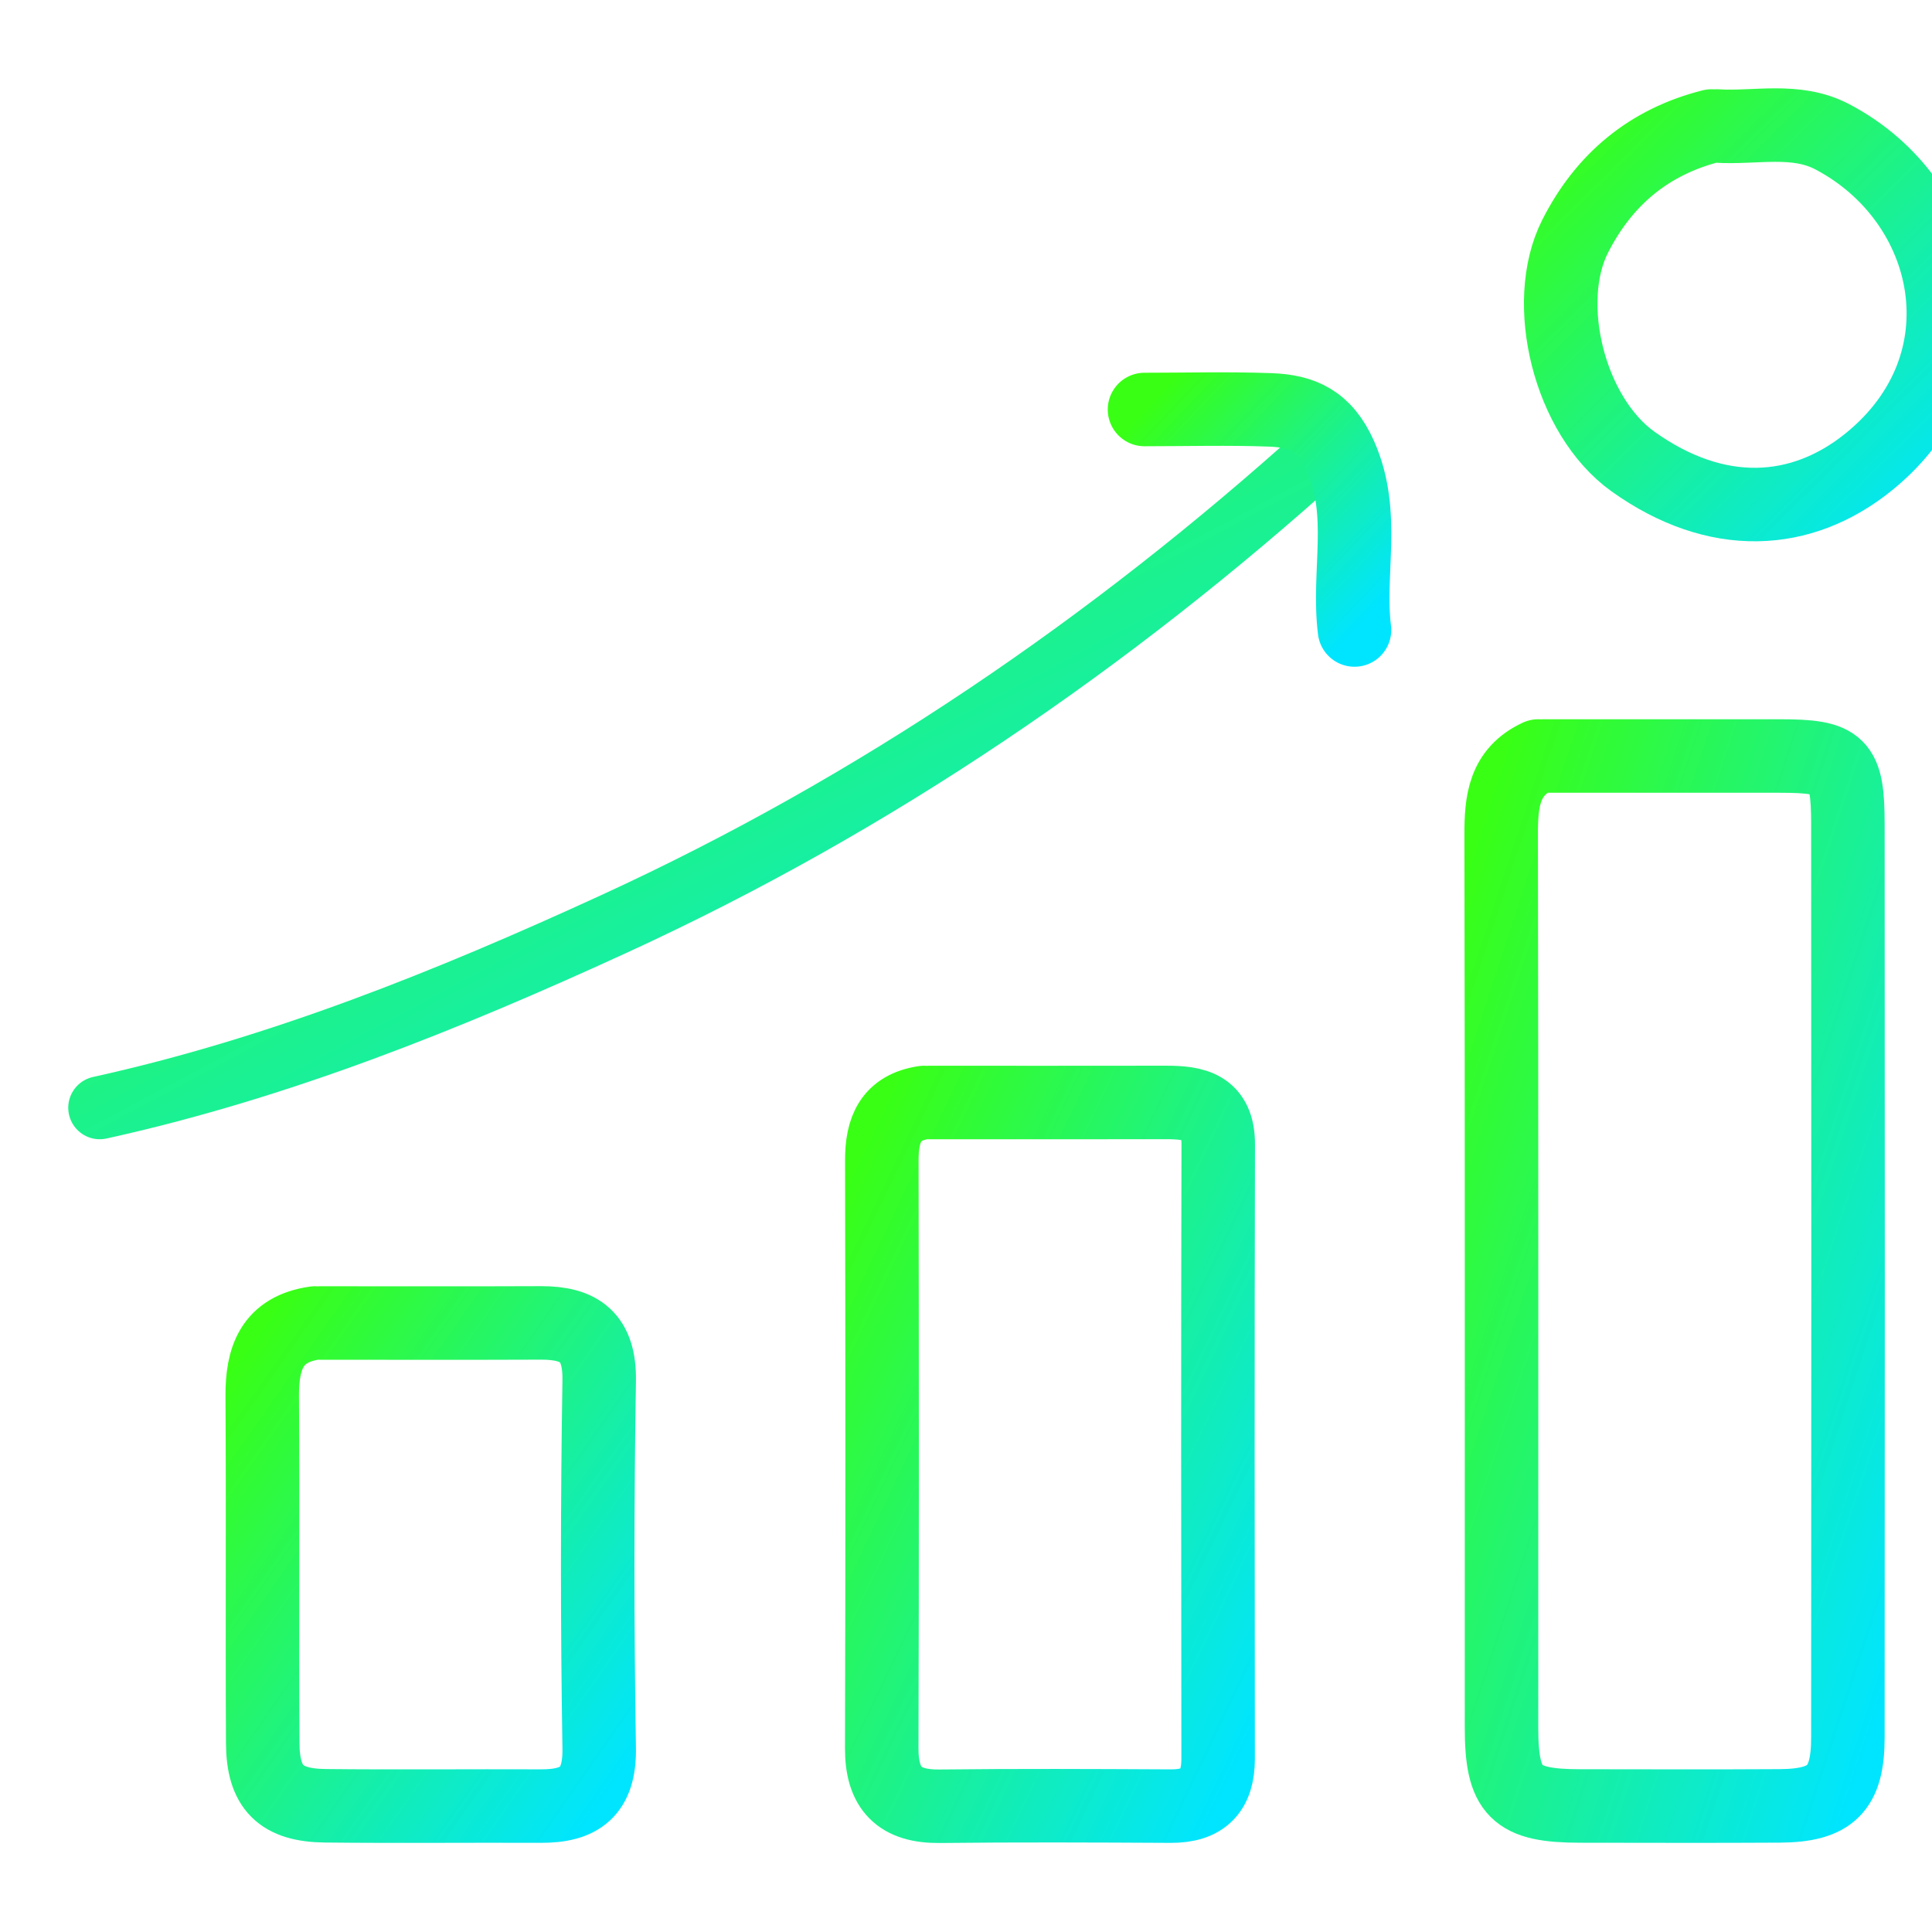
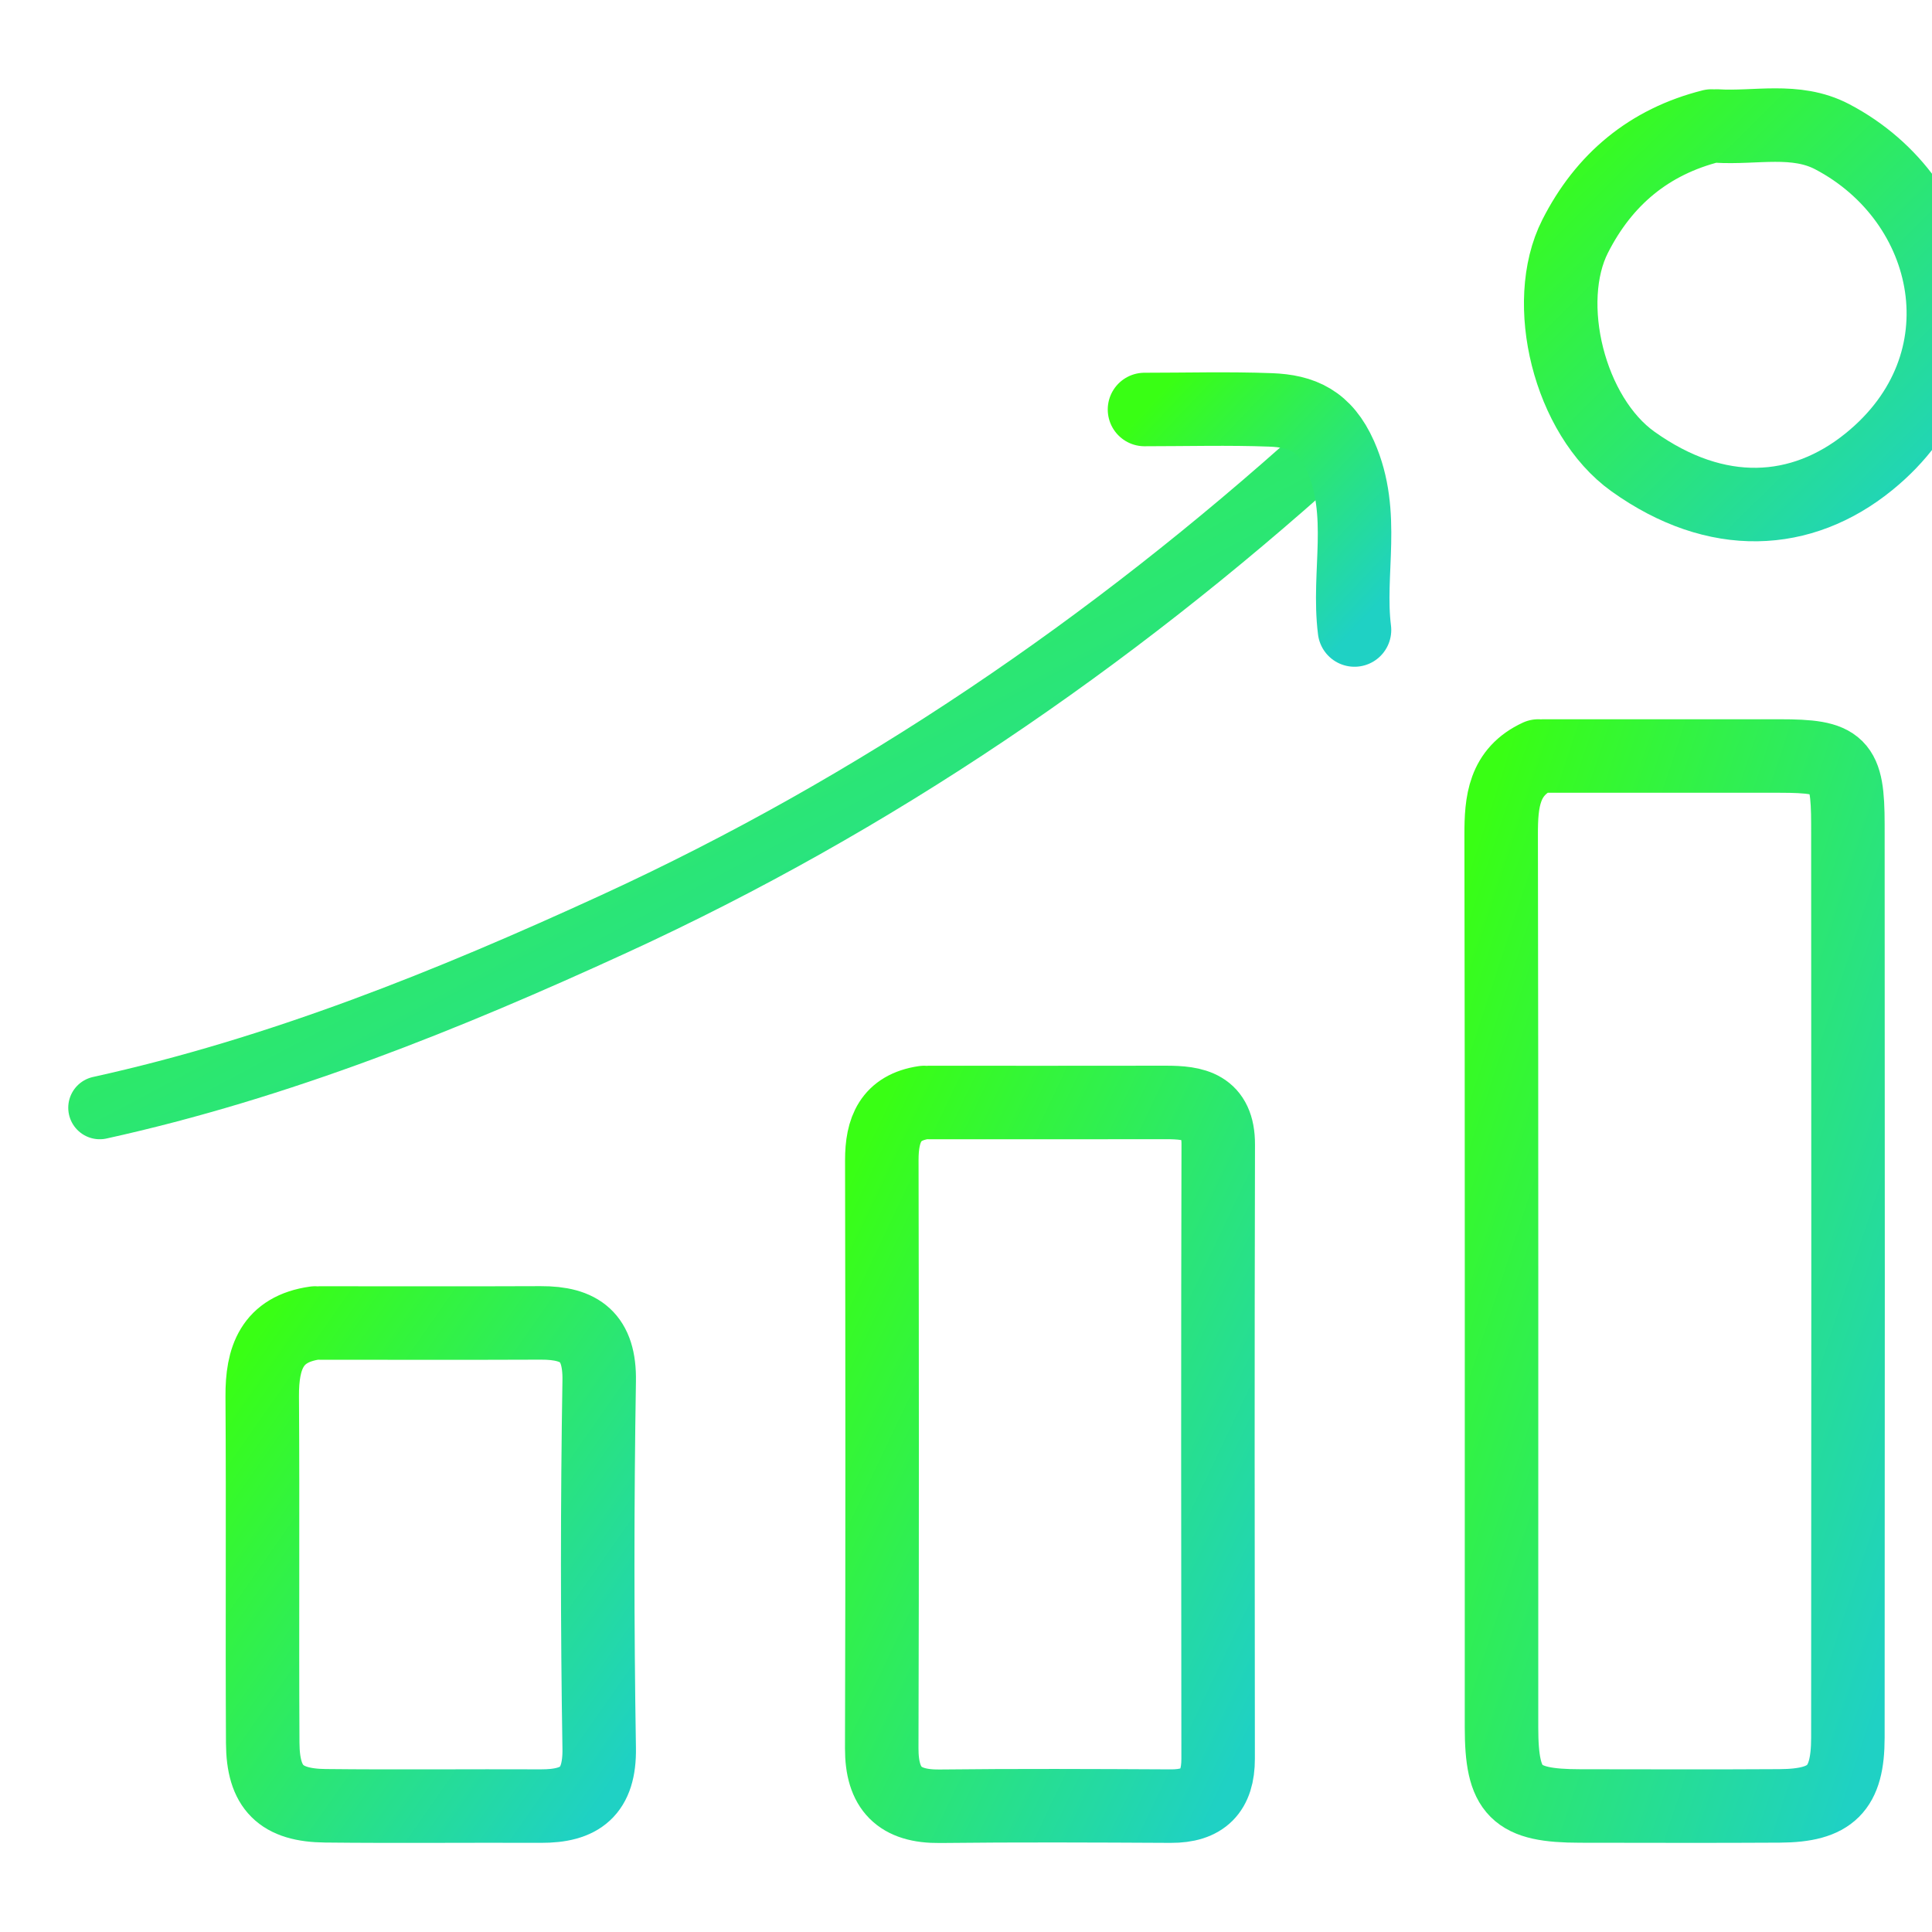
<svg xmlns="http://www.w3.org/2000/svg" viewBox="1261 586 184 172" width="220" height="220">
  <defs>
    <linearGradient id="g" x1="0" y1="0" x2="1" y2="1">
      <stop offset="0" stop-color="#39FF14" />
-       <stop offset="1" stop-color="#00E5FF" />
+       <stop offset="1" stop-color="#1FD1C4" />
    </linearGradient>
  </defs>
  <path fill="none" opacity="1" stroke="url(#g)" stroke-linecap="round" stroke-linejoin="round" stroke-width="7" d=" M187.5,408   C191.896,410.969 196.564,409.766 200.981,408.438   C216.572,403.749 228.169,393.548 238.009,381.007   C245.504,371.455 250.878,360.847 253.456,348.99   C257.532,330.242 254.324,313.006 242.548,297.464   C233.37,285.351 220.937,278.611 206.464,276.221   C196.071,274.505 185.231,275.703 175.562,280.134   C153.282,290.344 137.473,307.036 128.493,329.997   C126.414,335.312 125.925,340.986 125.209,346.527   C124.9,348.92 125.526,351.992 129.436,353.206   C133.074,354.335 135.521,358.036 138.388,360.624   C153.792,374.528 168.838,388.829 183.993,403.008   C185.389,404.314 186.839,405.607 187.5,407.5  " />
  <path fill="none" opacity="1" stroke="url(#g)" stroke-linecap="round" stroke-linejoin="round" stroke-width="6" d=" M271,701   C278.356,703.221 284.365,699.339 289.915,695.864   C305.413,686.16 315.88,672.318 320.452,654.488   C326.478,630.993 313.144,604.642 286.949,598.209   C270.55,594.183 255.72,599.687 243.026,610.53   C231.246,620.593 223.24,632.998 220.445,648.49   C220.116,650.319 219.745,651.861 220.939,653.543   C221.467,654.287 221.794,655.729 221.428,656.464   C218.102,663.142 222.057,668.337 225.088,673.448   C229.076,680.17 229.352,684.254 223.946,689.948   C214.351,700.055 205.816,711.082 196.258,721.242   C192.065,725.7 187.999,730.723 184.382,735.918   C182.435,738.714 182.978,740.994 184.597,742.919   C186.701,745.419 189.282,747.687 192.061,749.401   C194.875,751.136 197.137,749.07 198.992,746.993   C204.111,741.263 209.074,735.388 214.124,729.608   C221.601,721.05 228.39,711.94 235.946,703.452   C242.646,695.924 243.983,695.7 253.053,699.886   C258.48,702.39 264.323,705.007 270.5,701.5  " />
  <path fill="none" opacity="1" stroke="url(#g)" stroke-linecap="round" stroke-linejoin="round" stroke-width="6" d=" M145,700.5   C146.422,695.421 151.228,693.343 154.589,690.092   C164.844,680.172 175.451,670.612 186.039,661.043   C188.321,658.981 190.304,656.576 193.452,655.375   C196.01,654.398 196.512,651.425 195.936,649.015   C190.413,625.932 177.674,608.662 154.98,600.053   C130.462,590.753 104.407,604.097 96.548,628.515   C89.949,649.016 97.071,666.402 110.072,681.94   C117.397,690.694 126.281,697.682 137.522,700.923   C139.364,701.454 141.454,703.242 143.549,701.046   C143.866,700.713 145.052,700.719 145.467,701.042   C151.48,705.717 157.209,702.066 162.43,699.837   C171.677,695.889 173.086,695.837 179.525,702.978   C184.901,708.941 189.226,715.836 195.5,721  " />
  <path fill="none" opacity="1" stroke="url(#g)" stroke-linecap="round" stroke-linejoin="round" stroke-width="7" d=" M1156.5,453.5   C1156.295,447.862 1155.798,442.729 1151.704,437.83   C1146.648,431.78 1144.678,423.73 1141.565,416.472   C1138.402,409.098 1138.63,409.048 1130.5,408.99   C1111.333,408.854 1092.162,408.34 1073.002,408.625   C1061.835,408.79 1050.649,409.342 1039.505,408.881   C1026.662,408.349 1013.829,408.843 1001.002,408.443   C996.977,408.318 994.484,409.565 992.931,413.473   C990.177,420.403 987.011,427.171 983.991,433.996   C983.388,435.358 983.02,437.223 981.941,437.908   C975.912,441.734 977.353,447.986 976.5,453.5  " />
  <path fill="none" opacity="1" stroke="url(#g)" stroke-linecap="round" stroke-linejoin="round" stroke-width="8" d=" M481.5,373.5   C464.667,373.5 447.833,373.447 431,373.522   C422.591,373.56 421.509,374.592 421.534,383   C421.58,398.167 421.878,413.333 421.971,428.5   C421.996,432.666 421.695,436.835 421.491,441   C421.334,444.204 422.796,445.581 426,445.52   C444.832,445.164 463.673,446.111 482.502,445.041   C484.819,444.909 487.172,445.532 489.499,445.469   C511.329,444.877 533.186,445.152 555.003,445.003   C573.785,444.875 592.671,444.904 611.501,445.471   C616.693,445.628 616.981,445.239 616.99,440   C617.018,424.5 617.019,409 616.989,393.5   C616.98,388.622 615.378,387.02 610.5,387.011   C594.333,386.982 578.167,387.016 562,386.978   C560.166,386.974 558.333,386.667 556.5,386.5  " />
  <path fill="none" opacity="1" stroke="url(#g)" stroke-linecap="round" stroke-linejoin="round" stroke-width="7" d=" M555,444   C555,426.833 555,409.667 555,392.5   C555,370.333 555.006,348.167 554.996,326   C554.994,320.932 553.171,319.031 548,319.018   C528.667,318.972 509.333,318.966 490,319.024   C485.001,319.039 483.008,321.144 483.004,326   C482.992,339 483,352 483,365   C483,391.333 483,417.667 483,444  " />
  <path fill="none" opacity="1" stroke="url(#g)" stroke-linecap="round" stroke-linejoin="round" stroke-width="7" d=" M1430,299.5   C1405.135,323.716 1380.763,348.449 1353.036,369.547   C1330.98,386.33 1308.288,402.098 1284,415.499   C1282.774,416.175 1281.139,416.505 1281.5,418.5  " />
  <path fill="none" opacity="1" stroke="url(#g)" stroke-linecap="round" stroke-linejoin="round" stroke-width="7" d=" M1407,370   C1395.216,368.893 1383.468,378.333 1381.204,391.535   C1378.771,405.723 1385.883,417.536 1399.04,421.879   C1414.662,427.036 1429.152,417.594 1433.089,402.023   C1436.672,387.855 1427.242,374.317 1413.478,370.07   C1411.804,369.554 1409.833,370 1408,370  " />
  <path fill="none" opacity="1" stroke="url(#g)" stroke-linecap="round" stroke-linejoin="round" stroke-width="7" d=" M1059,366   C1030.5,366 1002,366.006 973.5,365.99   C970.664,365.988 968.667,366.243 966.809,369.387   C962.941,375.928 957.983,381.821 953.513,388.01   C952.564,389.324 951.35,390.619 952.001,392.5   C952.897,395.086 955.109,394.467 957,394.488   C973.833,394.675 990.683,395.362 1007.495,394.844   C1022.851,394.371 1038.201,396.073 1053.49,394.868   C1067.039,393.801 1080.519,395.736 1093.995,394.924   C1113.014,393.777 1131.998,395.699 1151.001,395.024   C1159.662,394.716 1168.338,394.773 1176.997,394.426   C1179.183,394.338 1181.333,393.333 1183.5,392.75  " />
  <path fill="none" opacity="1" stroke="url(#g)" stroke-linecap="round" stroke-linejoin="round" stroke-width="7" d=" M568.5,746.5   C571.396,726.627 561.146,709.91 541.988,704.543   C540.245,704.054 538.334,704.032 536.5,704.023   C527,703.974 517.5,704.061 508,703.987   C490.887,703.853 473.595,719.786 474.941,737.005   C475.186,740.139 474.667,743.333 474.5,746.5  " />
  <path fill="none" opacity="1" stroke="url(#g)" stroke-linecap="round" stroke-linejoin="round" stroke-width="7" d=" M298,308   C308.847,308.498 315.719,302.395 319.851,293.431   C324.112,284.186 321.679,274.426 315.569,267.44   C301.836,251.738 279.361,259.561 274.615,277.031   C270.328,292.81 281.484,307.536 296.499,308.02   C296.838,308.03 297.167,308.333 297.5,308.5  " />
  <path fill="none" opacity="1" stroke="url(#g)" stroke-linecap="round" stroke-linejoin="round" stroke-width="7" d=" M807.5,421   C806.701,419.645 806.241,418.154 805.032,416.967   C798.862,410.904 797.888,403.091 798.036,395.001   C798.082,392.484 798.767,390.71 801.964,389.864   C811.025,387.467 818.616,382.41 825.015,375.514   C835.116,364.625 838.36,351.32 839.028,337.001   C839.401,329.002 838.65,321.024 839.662,312.958   C840.164,308.954 839.207,304.346 838.953,300.003   C838.773,296.911 836.351,296.976 834,296.981   C818.167,297.017 802.333,297 786.5,297   C773.5,297 760.5,296.991 747.5,297.004   C742.177,297.01 741.012,298.177 741.004,303.5   C740.99,313.667 740.491,323.866 741.146,333.991   C741.779,343.787 743.784,353.286 747.668,362.638   C750.713,369.97 756.094,374.613 761.034,379.969   C765.887,385.23 772.419,387.867 779.042,389.859   C782.383,390.864 782.982,392.538 783.047,395.499   C783.224,403.677 782.236,411.382 776.046,417.546   C775.212,418.377 775,419.833 774.5,421  " />
  <path fill="none" opacity="1" stroke="url(#g)" stroke-linecap="round" stroke-linejoin="round" stroke-width="7" d=" M760,437   C758.708,437.497 757.522,438.256 755.997,438.022   C753.347,437.617 750.415,438.097 750.176,441.014   C749.91,444.268 748.919,447.824 750.985,451.01   C751.91,452.436 753.268,451.986 754.5,451.987   C778.5,452.005 802.5,451.966 826.5,452.04   C829.802,452.05 831.3,450.801 831,447.5   C830.772,444.986 831.579,442.396 830.028,439.982   C827.636,436.258 823.115,437.348 820.526,437.486   C816.745,437.688 812.825,437.889 808.999,437.934   C794.668,438.1 780.333,438.017 766,437.98   C764.134,437.975 762.112,438.548 760.5,437  " />
  <path fill="none" opacity="1" stroke="url(#g)" stroke-linecap="round" stroke-linejoin="round" stroke-width="6" d=" M1387,623   C1366.699,641.299 1344.367,656.563 1319.493,667.986   C1303.678,675.248 1287.573,681.738 1270.5,685.5  " />
  <path fill="none" opacity="1" stroke="url(#g)" stroke-linecap="round" stroke-linejoin="round" stroke-width="7" d=" M1181.5,392.5   C1180.682,386.905 1175.877,383.691 1173.39,379.059   C1171.44,375.43 1168.206,372.507 1166.098,368.942   C1164.553,366.33 1162.649,365.956 1160,365.961   C1131.5,366.023 1103,366 1074.5,366  " />
  <path fill="none" opacity="1" stroke="url(#g)" stroke-linecap="round" stroke-linejoin="round" stroke-width="7" d=" M187,408.5   C181.395,411.786 175.906,409.327 170.527,407.897   C167.706,407.147 165.212,405.231 162.491,404.021   C156.441,401.332 150.862,404.065 147.958,407.969   C140.08,418.559 131.99,428.993 124.003,439.503   C118.674,446.515 115.869,446.728 109.504,440.496   C106.978,438.022 104.577,435.415 101.971,433.032   C100.431,431.624 99.565,430.051 99.5,428  " />
  <path fill="none" opacity="1" stroke="url(#g)" stroke-linecap="round" stroke-linejoin="round" stroke-width="7" d=" M831.5,369.5   C840.837,370.769 848.048,365.903 854.395,360.379   C867.004,349.403 870.73,334.642 869.929,318.504   C869.778,315.462 868.065,313.65 864.532,312.857   C856.474,311.049 848.492,313.056 840.5,312.5  " />
  <path fill="none" opacity="1" stroke="url(#g)" stroke-linecap="round" stroke-linejoin="round" stroke-width="7" d=" M739.5,312.5   C733.167,312.333 726.83,312.25 720.501,311.977   C714.186,311.704 710.835,315.186 710.961,321.501   C711.368,341.938 718.288,358.494 738.023,367.45   C741.596,369.072 745.278,371.476 749.5,369  " />
  <path fill="none" opacity="1" stroke="url(#g)" stroke-linecap="round" stroke-linejoin="round" stroke-width="7" d=" M1100,618.5   C1095.125,617.418 1090.878,614.667 1086.04,613.354   C1083.168,612.574 1081.356,609.983 1081.991,606.498   C1082.464,603.905 1081.025,601.574 1080.813,599.016   C1080.609,596.562 1078.483,594.911 1075.499,594.967   C1069.668,595.078 1063.83,594.883 1058.001,595.045   C1054.626,595.139 1051.724,596.407 1052.093,600.492   C1052.241,602.137 1050.694,603.096 1051.03,604.493   C1052.783,611.773 1047.659,613.421 1042.489,614.964   C1041.237,615.337 1040.123,615.782 1038.961,616.43   C1034.89,618.702 1030.939,618.97 1027.461,615.035   C1026.38,613.812 1024.949,612.76 1023.476,612.051   C1020.539,610.636 1017.62,610.204 1014.979,612.98   C1011.567,616.564 1007.948,619.95 1004.515,623.515   C1001.3,626.852 1001.246,628.855 1004.003,632.497   C1004.144,632.684 1004.351,632.819 1004.497,633.002   C1010.843,640.913 1010.869,640.925 1006.976,649.489   C1006.296,650.985 1005.35,652.271 1004.911,653.977   C1003.568,659.199 998.642,658.372 994.983,658.878   C987.571,659.902 986.55,660.51 986.549,668   C986.549,672.663 986.371,677.32 986.85,682.015   C987.19,685.345 988.62,686.596 991.501,686.993   C994.163,687.359 996.833,687.668 999.5,687.997   C999.664,688.018 999.838,687.975 999.999,688.004   C1004.899,688.888 1011.356,704.383 1008.482,708.487   C1006.916,710.724 1005.225,712.882 1003.484,714.987   C1001.51,717.376 1001.341,719.784 1003.525,721.975   C1007.604,726.063 1011.677,730.184 1016.068,733.92   C1018.174,735.712 1021.402,736.2 1023.426,733.934   C1029.811,726.783 1036.345,727.985 1044.114,731.765   C1048.777,734.034 1052.006,735.727 1051.092,741.515   C1050.789,743.431 1051.779,745.511 1052.186,747.461   C1052.65,749.685 1054.556,751.198 1057.503,751.075   C1063.493,750.824 1069.501,750.943 1075.5,751.023   C1078.702,751.065 1080.551,749.744 1081.026,746.504   C1081.2,745.314 1082.144,744.067 1081.924,743.016   C1080.261,735.054 1085.359,732.667 1091.493,730.976   C1092.706,730.642 1093.997,730.212 1094.971,729.462   C1098.365,726.847 1101.468,727.9 1104.486,730.02   C1106.229,731.244 1107.72,732.851 1109.527,733.956   C1112.192,735.587 1114.972,735.903 1117.5,733.5   C1120.833,730.333 1124.228,727.228 1127.485,723.985   C1132.073,719.418 1132.343,718.055 1128.367,713.619   C1123.741,708.457 1122.77,704.245 1125.632,697.347   C1128.73,689.881 1133.143,686.839 1140.498,687.062   C1145.04,687.2 1146.181,685.01 1146.043,680.999   C1145.866,675.838 1146.03,670.666 1145.991,665.5   C1145.957,660.857 1144.563,659.376 1139.999,659.007   C1139.337,658.954 1138.66,659.062 1138.001,658.99   C1132.816,658.427 1127.822,657.678 1126.928,651.01   C1126.763,649.776 1125.651,648.675 1125.003,647.498   C1122.772,643.447 1121.595,639.535 1125.971,635.964   C1127.324,634.86 1128.497,633.442 1129.464,631.976   C1131.245,629.278 1131.893,626.626 1129.032,623.966   C1125.237,620.437 1121.689,616.644 1117.993,613.007   C1115.172,610.231 1112.157,610.198 1108.995,612.492   C1106.188,614.529 1103.333,616.5 1100.5,618.5  " />
  <path fill="none" opacity="1" stroke="url(#g)" stroke-linecap="round" stroke-linejoin="round" stroke-width="7" d=" M622,730.5   C621.589,723.837 623.1,717.042 620.972,710.509   C616.953,698.173 604.07,689.783 593.496,690.967   C586.026,691.803 578.406,689.708 570.961,692.393   C568.294,693.354 566.021,694.879 563.5,696  " />
  <path fill="none" opacity="1" stroke="url(#g)" stroke-linecap="round" stroke-linejoin="round" stroke-width="7" d=" M479.5,696   C474.908,692.551 469.877,690.663 463.997,690.948   C458.843,691.197 453.667,691 448.5,691   C436.275,691 424.519,700.938 421.926,712.984   C420.667,718.832 421.219,724.66 421,730.5  " />
  <path fill="none" opacity="1" stroke="url(#g)" stroke-linecap="round" stroke-linejoin="round" stroke-width="7" d=" M1433.5,337.5   C1434.583,326.013 1433.909,314.498 1433.902,303   C1433.9,298.784 1429.787,295.048 1425.5,295.067   C1414.501,295.116 1403.487,294.443 1392.5,295.5  " />
  <path fill="none" opacity="1" stroke="url(#g)" stroke-linecap="round" stroke-linejoin="round" stroke-width="6" d=" M127,353   C124.42,360.303 127.711,366.406 131.006,372.497   C132.728,375.679 134.917,378.558 135.082,382.497   C135.26,386.726 133.968,390.002 131.038,393.037   C121.867,402.536 112.858,412.193 102.99,420.989   C101.41,422.397 99.949,424.042 99.621,426.02   C99.339,427.714 98.558,427.521 97.5,427.5  " />
  <path fill="none" opacity="1" stroke="url(#g)" stroke-linecap="round" stroke-linejoin="round" stroke-width="7" d=" M194.5,655.5   C198.059,661.06 194.623,665.996 192.897,670.964   C192.185,673.013 190.02,674.519 189.07,676.533   C187.439,679.987 186.944,683.757 189.539,686.969   C195.177,693.949 200.704,701.05 207.5,707  " />
  <path fill="none" opacity="1" stroke="url(#g)" stroke-linecap="round" stroke-linejoin="round" stroke-width="7" d=" M271,700.5   C270.667,699.667 270.562,698.586 269.967,698.036   C255.676,684.823 241.326,671.675 227.011,658.488   C225.558,657.149 224.134,655.899 222,656  " />
  <path fill="none" opacity="1" stroke="url(#g)" stroke-linecap="round" stroke-linejoin="round" stroke-width="7" d=" M976,396   C976.167,407.333 976.482,418.668 976.413,429.999   C976.391,433.586 975.409,437.152 978.5,440  " />
  <path fill="none" opacity="1" stroke="url(#g)" stroke-linecap="round" stroke-linejoin="round" stroke-width="7" d=" M1157,396.5   C1157,408.333 1156.952,420.167 1157.033,432   C1157.054,435.004 1156.765,437.781 1154.5,440  " />
  <path fill="none" opacity="1" stroke="url(#g)" stroke-linecap="round" stroke-linejoin="round" stroke-width="5" d=" M305,331   C293.5,345.167 282,359.333 270.5,373.5  " />
  <path fill="none" opacity="1" stroke="url(#g)" stroke-linecap="round" stroke-linejoin="round" stroke-width="7" d=" M1073,393.5   C1073.328,384.333 1072.955,375.169 1073.48,365.97   C1073.782,360.691 1073.664,354.649 1072.36,348.918   C1071.65,345.799 1072.886,341.691 1073.026,338.001   C1073.138,335.068 1072.143,333.107 1068.999,333.023   C1062.062,332.838 1061.341,332.889 1060.895,336.989   C1060.831,337.574 1060.455,338.331 1060.522,338.998   C1061.241,346.154 1060.515,353.334 1060.745,360.508   C1060.903,365.432 1060.263,370.527 1060.601,375.493   C1061.011,381.504 1060.874,387.499 1061,393.5  " />
  <path fill="none" opacity="1" stroke="url(#g)" stroke-linecap="round" stroke-linejoin="round" stroke-width="7" d=" M1390,640   C1389.313,634.517 1391.119,628.961 1388.662,623.428   C1387.172,620.071 1385.005,619.148 1381.999,619.037   C1378.004,618.888 1374,619 1370,619  " />
  <path fill="none" opacity="1" stroke="url(#g)" stroke-linecap="round" stroke-linejoin="round" stroke-width="6" d=" M1350.5,407.5   C1348.717,407.15 1347.437,408.336 1346.004,409.009   C1336.829,413.324 1327.657,417.647 1318.511,422.022   C1317.213,422.643 1315.944,423.109 1314.5,423  " />
  <path fill="none" opacity="1" stroke="url(#g)" stroke-linecap="round" stroke-linejoin="round" stroke-width="6" d=" M306.75,357   C298.644,368.814 288.713,379.17 279.961,390.47   C279.773,390.712 279,390.5 278.5,390.5  " />
  <path fill="none" opacity="1" stroke="url(#g)" stroke-linecap="round" stroke-linejoin="round" stroke-width="7" d=" M760,436.5   C760,434.167 759.998,431.833 760,429.5   C760.007,423.595 760.558,423.415 766.483,422.401   C772.275,421.41 777.824,423.073 783.5,423.013   C789,422.954 794.502,423.101 799.999,422.972   C805.502,422.842 810.86,421.454 816.552,422.777   C820.055,423.592 821.073,424.881 821.012,428   C820.956,430.832 821,433.667 821,436.5  " />
  <path fill="none" opacity="1" stroke="url(#g)" stroke-linecap="round" stroke-linejoin="round" stroke-width="6" d=" M1365.5,422.5   C1365.391,425.454 1362.546,425.127 1360.951,425.898   C1351.886,430.276 1342.667,434.333 1333.5,438.5  " />
  <path fill="none" opacity="1" stroke="url(#g)" stroke-linecap="round" stroke-linejoin="round" stroke-width="6" d=" M209,738.5   C211.833,741.5 214.664,744.502 217.501,747.499   C220.009,750.149 222.337,750.74 225.556,748.067   C234.729,740.45 235.03,739.226 226.934,730.562   C225.016,728.509 223.734,725.766 221,724.5  " />
  <path fill="none" opacity="1" stroke="url(#g)" stroke-linecap="round" stroke-linejoin="round" stroke-width="5" d=" M286,323.5   C286.458,325.617 285.057,327.04 283.973,328.48   C280.545,333.034 277.006,337.505 273.497,341.997   C272.217,343.635 270.627,345.118 271,347.5  " />
  <path fill="none" opacity="1" stroke="url(#g)" stroke-linecap="round" stroke-linejoin="round" stroke-width="7" d=" M205,571   C195.611,573.462 189.244,581.139 190.956,592.007   C192.225,600.056 196.891,604.616 206.5,606.5   C212.444,607.665 219.534,603.842 223.043,598.026   C226.521,592.264 227.013,586.081 223.822,580.604   C219.96,573.974 213.87,569.875 205.5,571  " />
  <path fill="none" opacity="1" stroke="url(#g)" stroke-linecap="round" stroke-linejoin="round" stroke-width="7" d=" M787,599   C778.893,601.063 771.628,604.489 765.971,610.975   C757.091,621.159 754.594,632.842 758.621,645.461   C762.79,658.527 771.746,667.139 785.504,669.98   C806.146,674.241 822.178,660.576 826.71,643.423   C831.566,625.041 821.058,604.79 800.529,599.879   C796.116,598.823 791.832,599.351 787.5,599  " />
  <path fill="none" opacity="1" stroke="url(#g)" stroke-linecap="round" stroke-linejoin="round" stroke-width="7" d=" M1291,706   C1286.886,706.585 1285.949,709.339 1285.974,713   C1286.047,724 1285.959,735 1286.021,746   C1286.045,750.262 1287.737,751.935 1292,751.98   C1298.833,752.054 1305.667,751.979 1312.5,752.009   C1316.231,752.025 1318.133,750.651 1318.066,746.499   C1317.877,734.835 1317.877,723.165 1318.066,711.501   C1318.133,707.349 1316.231,705.975 1312.5,705.991   C1305.5,706.021 1298.5,706 1291.5,706  " />
  <path fill="none" opacity="1" stroke="url(#g)" stroke-linecap="round" stroke-linejoin="round" stroke-width="7" d=" M517.5,261   C510.703,262.538 505.043,265.608 501.471,271.984   C494.327,284.736 503.857,299.287 514.488,301.071   C528.483,303.421 539.897,294.146 538.855,280.011   C538.17,270.734 533.125,264.36 523.484,262.067   C521.694,261.642 520.015,260.333 518,261  " />
  <path fill="none" opacity="1" stroke="url(#g)" stroke-linecap="round" stroke-linejoin="round" stroke-width="7" d=" M787,246   C774.265,249.372 770.749,261.036 774.024,270.492   C776.807,278.526 783.842,282.695 793,282   C799.653,281.495 806.427,275.399 808,268.5   C811.059,255.086 802.781,246 787.5,246  " />
  <path fill="none" opacity="1" stroke="url(#g)" stroke-linecap="round" stroke-linejoin="round" stroke-width="6" d=" M1137,319   C1132.365,321.099 1128.957,324.075 1127.935,329.488   C1126.604,336.537 1129.469,342.629 1136,345.5   C1141.735,348.021 1149.47,345.883 1152.954,340.47   C1155.76,336.111 1156.055,331.086 1153.877,326.559   C1151.528,321.675 1147.507,318.457 1141.499,318.983   C1140.175,319.099 1138.833,319 1137.5,319  " />
  <path fill="none" opacity="1" stroke="url(#g)" stroke-linecap="round" stroke-linejoin="round" stroke-width="7" d=" M519,581   C513.917,581.972 509.839,584.53 506.473,588.477   C501.865,593.879 501.185,600.332 503.213,606.429   C505.371,612.916 510.44,617.82 517.515,618.9   C533.37,621.322 543.683,607.106 538.978,593.507   C536.239,585.588 528.931,581 519.5,581  " />
  <path fill="none" opacity="1" stroke="url(#g)" stroke-linecap="round" stroke-linejoin="round" stroke-width="7" d=" M1424,592   C1418.052,593.501 1413.761,597.083 1411.011,602.506   C1407.806,608.825 1410.44,619.614 1416.529,623.96   C1424.502,629.651 1432.58,629.171 1438.985,623.981   C1450.455,614.687 1447.102,599.103 1435.49,593.019   C1432.013,591.198 1428.176,592.231 1424.5,592  " />
  <path fill="none" opacity="1" stroke="url(#g)" stroke-linecap="round" stroke-linejoin="round" stroke-width="7" d=" M776.5,687   C771.408,688.388 766.129,688.11 760.942,689.823   C742.558,695.892 732.028,708.77 728.238,727.049   C726.78,734.08 727.803,741.674 728.092,748.996   C728.217,752.14 731.1,752.008 733.5,752.005   C743.667,751.993 753.833,752 764,752   C792.833,752 821.667,751.899 850.499,752.094   C855.586,752.129 857.131,750.583 857.116,745.5   C857.084,734.299 857.098,723.199 851.502,712.999   C842.721,696.997 829.154,688.434 810.997,687.569   C799.681,687.03 788.333,687.167 777,687  " />
  <path fill="none" opacity="1" stroke="url(#g)" stroke-linecap="round" stroke-linejoin="round" stroke-width="7" d=" M1349,685   C1345.8,685.475 1344.977,687.601 1344.982,690.5   C1345.017,709.167 1345.03,727.833 1344.975,746.5   C1344.964,750.35 1346.649,752.069 1350.5,752.024   C1357.833,751.94 1365.167,751.974 1372.5,752.012   C1375.589,752.028 1377.016,750.589 1377.012,747.5   C1376.989,728 1376.974,708.5 1377.023,689   C1377.032,685.369 1374.761,684.99 1372,684.995   C1364.5,685.009 1357,685 1349.5,685  " />
  <path fill="none" opacity="1" stroke="url(#g)" stroke-linecap="round" stroke-linejoin="round" stroke-width="7" d=" M454,640   C447.241,641.987 442.357,645.911 440.496,652.999   C438.699,659.838 441.209,668.087 447.964,672.061   C456.213,676.913 462.186,675.152 467.469,670.465   C474.044,664.631 475.461,658.61 472.5,651   C469.439,643.133 464.312,640 454.5,640  " />
  <path fill="none" opacity="1" stroke="url(#g)" stroke-linecap="round" stroke-linejoin="round" stroke-width="7" d=" M584,640   C578.159,641.634 573.366,644.856 571.096,650.538   C568.713,656.501 569.115,662.768 573.101,667.922   C576.962,672.914 582.568,676.216 588.958,674.81   C595.676,673.332 601.261,669.414 602.981,661.996   C605.899,649.41 597.945,640 584.5,640  " />
  <path fill="none" opacity="1" stroke="url(#g)" stroke-linecap="round" stroke-linejoin="round" stroke-width="7" d=" M1407.5,652   C1404.224,653.516 1403.962,656.341 1403.968,659.5   C1404.023,687.833 1403.999,716.167 1404.001,744.5   C1404.002,750.675 1405.325,751.995 1411.5,751.999   C1417.833,752.003 1424.167,752.03 1430.5,751.99   C1435.378,751.959 1436.986,750.378 1436.989,745.5   C1437.011,716.5 1437.012,687.5 1436.99,658.5   C1436.985,652.681 1436.252,652.004 1430.5,652.001   C1423,651.997 1415.5,652 1408,652  " />
  <path fill="none" opacity="1" stroke="url(#g)" stroke-linecap="round" stroke-linejoin="round" stroke-width="7" d=" M1062,640   C1052.177,642.082 1043.72,646.335 1037.996,654.997   C1026.867,671.839 1032.449,692.45 1050.02,701.963   C1069.401,712.455 1093.264,703.158 1099.949,680.485   C1103.446,668.624 1096.749,653.527 1085.532,645.952   C1078.48,641.189 1070.824,639.482 1062.5,640  " />
  <path fill="none" opacity="1" stroke="url(#g)" stroke-linecap="round" stroke-linejoin="round" stroke-width="6" d=" M520.5,642   C511.864,643.415 504.707,647.169 501.042,655.518   C493.582,672.516 506.518,688.665 522.489,687.797   C534.379,687.15 543.097,678.192 543.889,665.993   C544.571,655.48 536.558,644.438 525.502,642.982   C523.985,642.782 522.5,642.333 521,642  " />
</svg>
